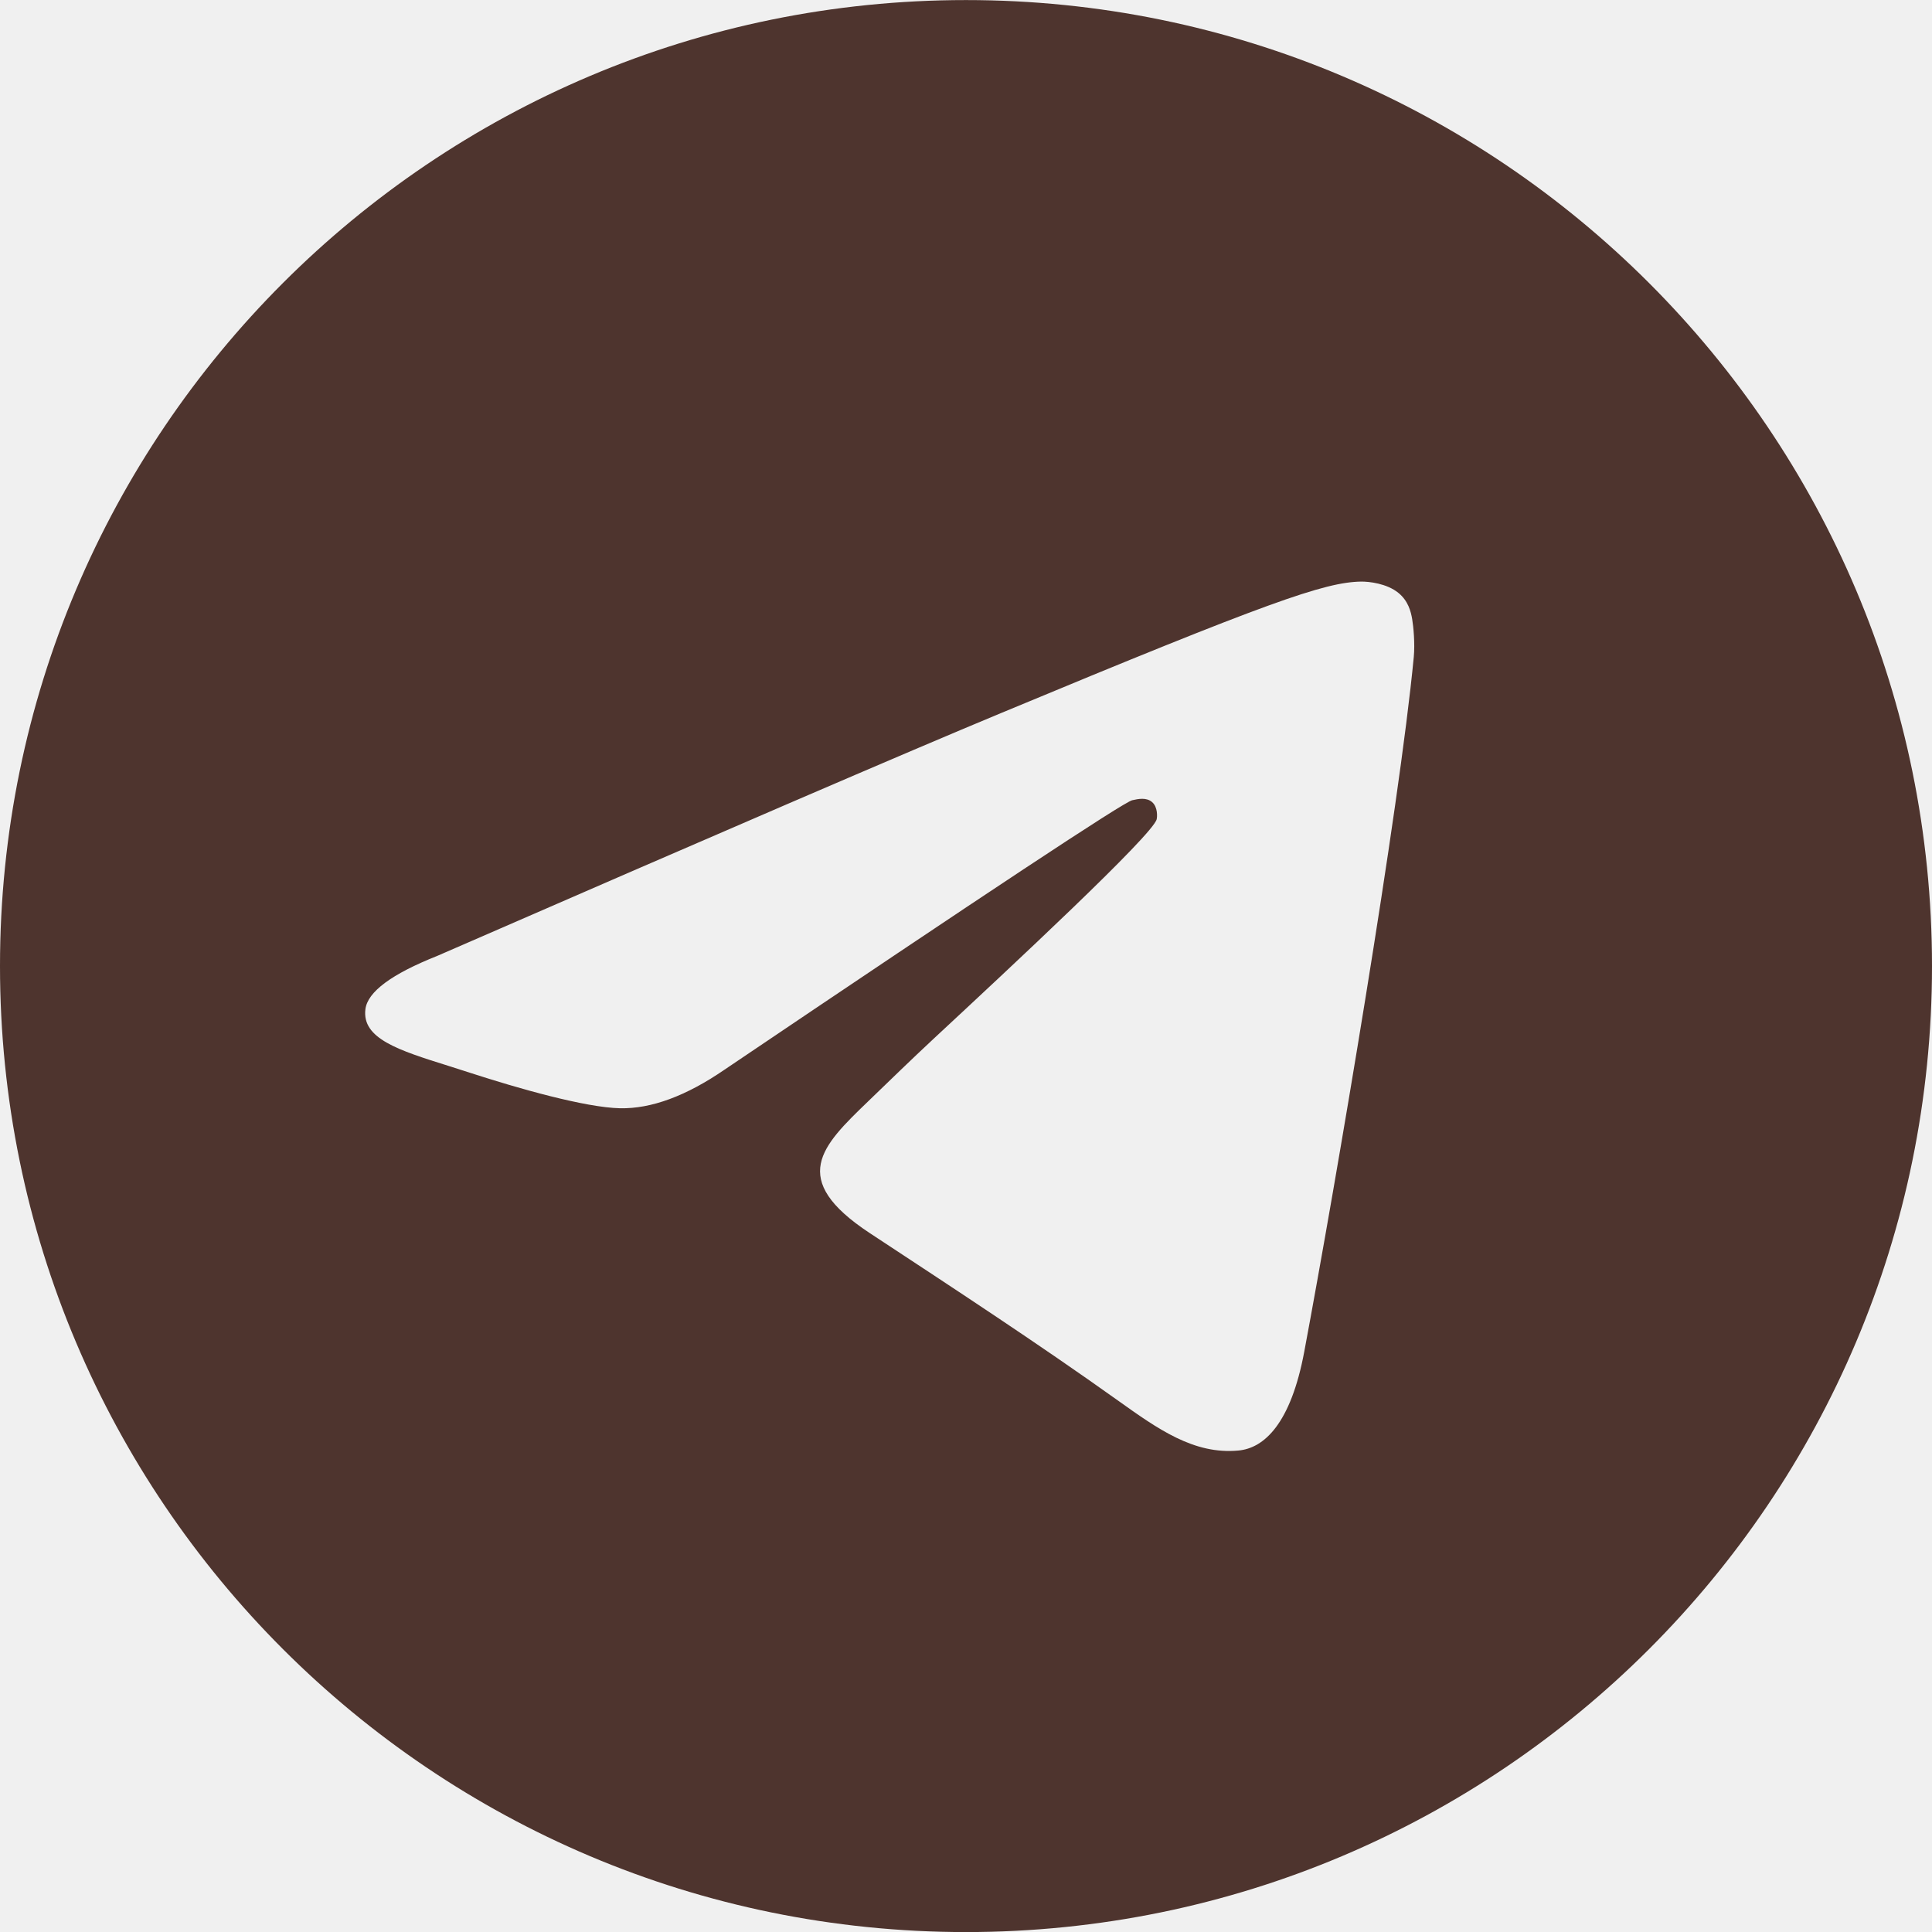
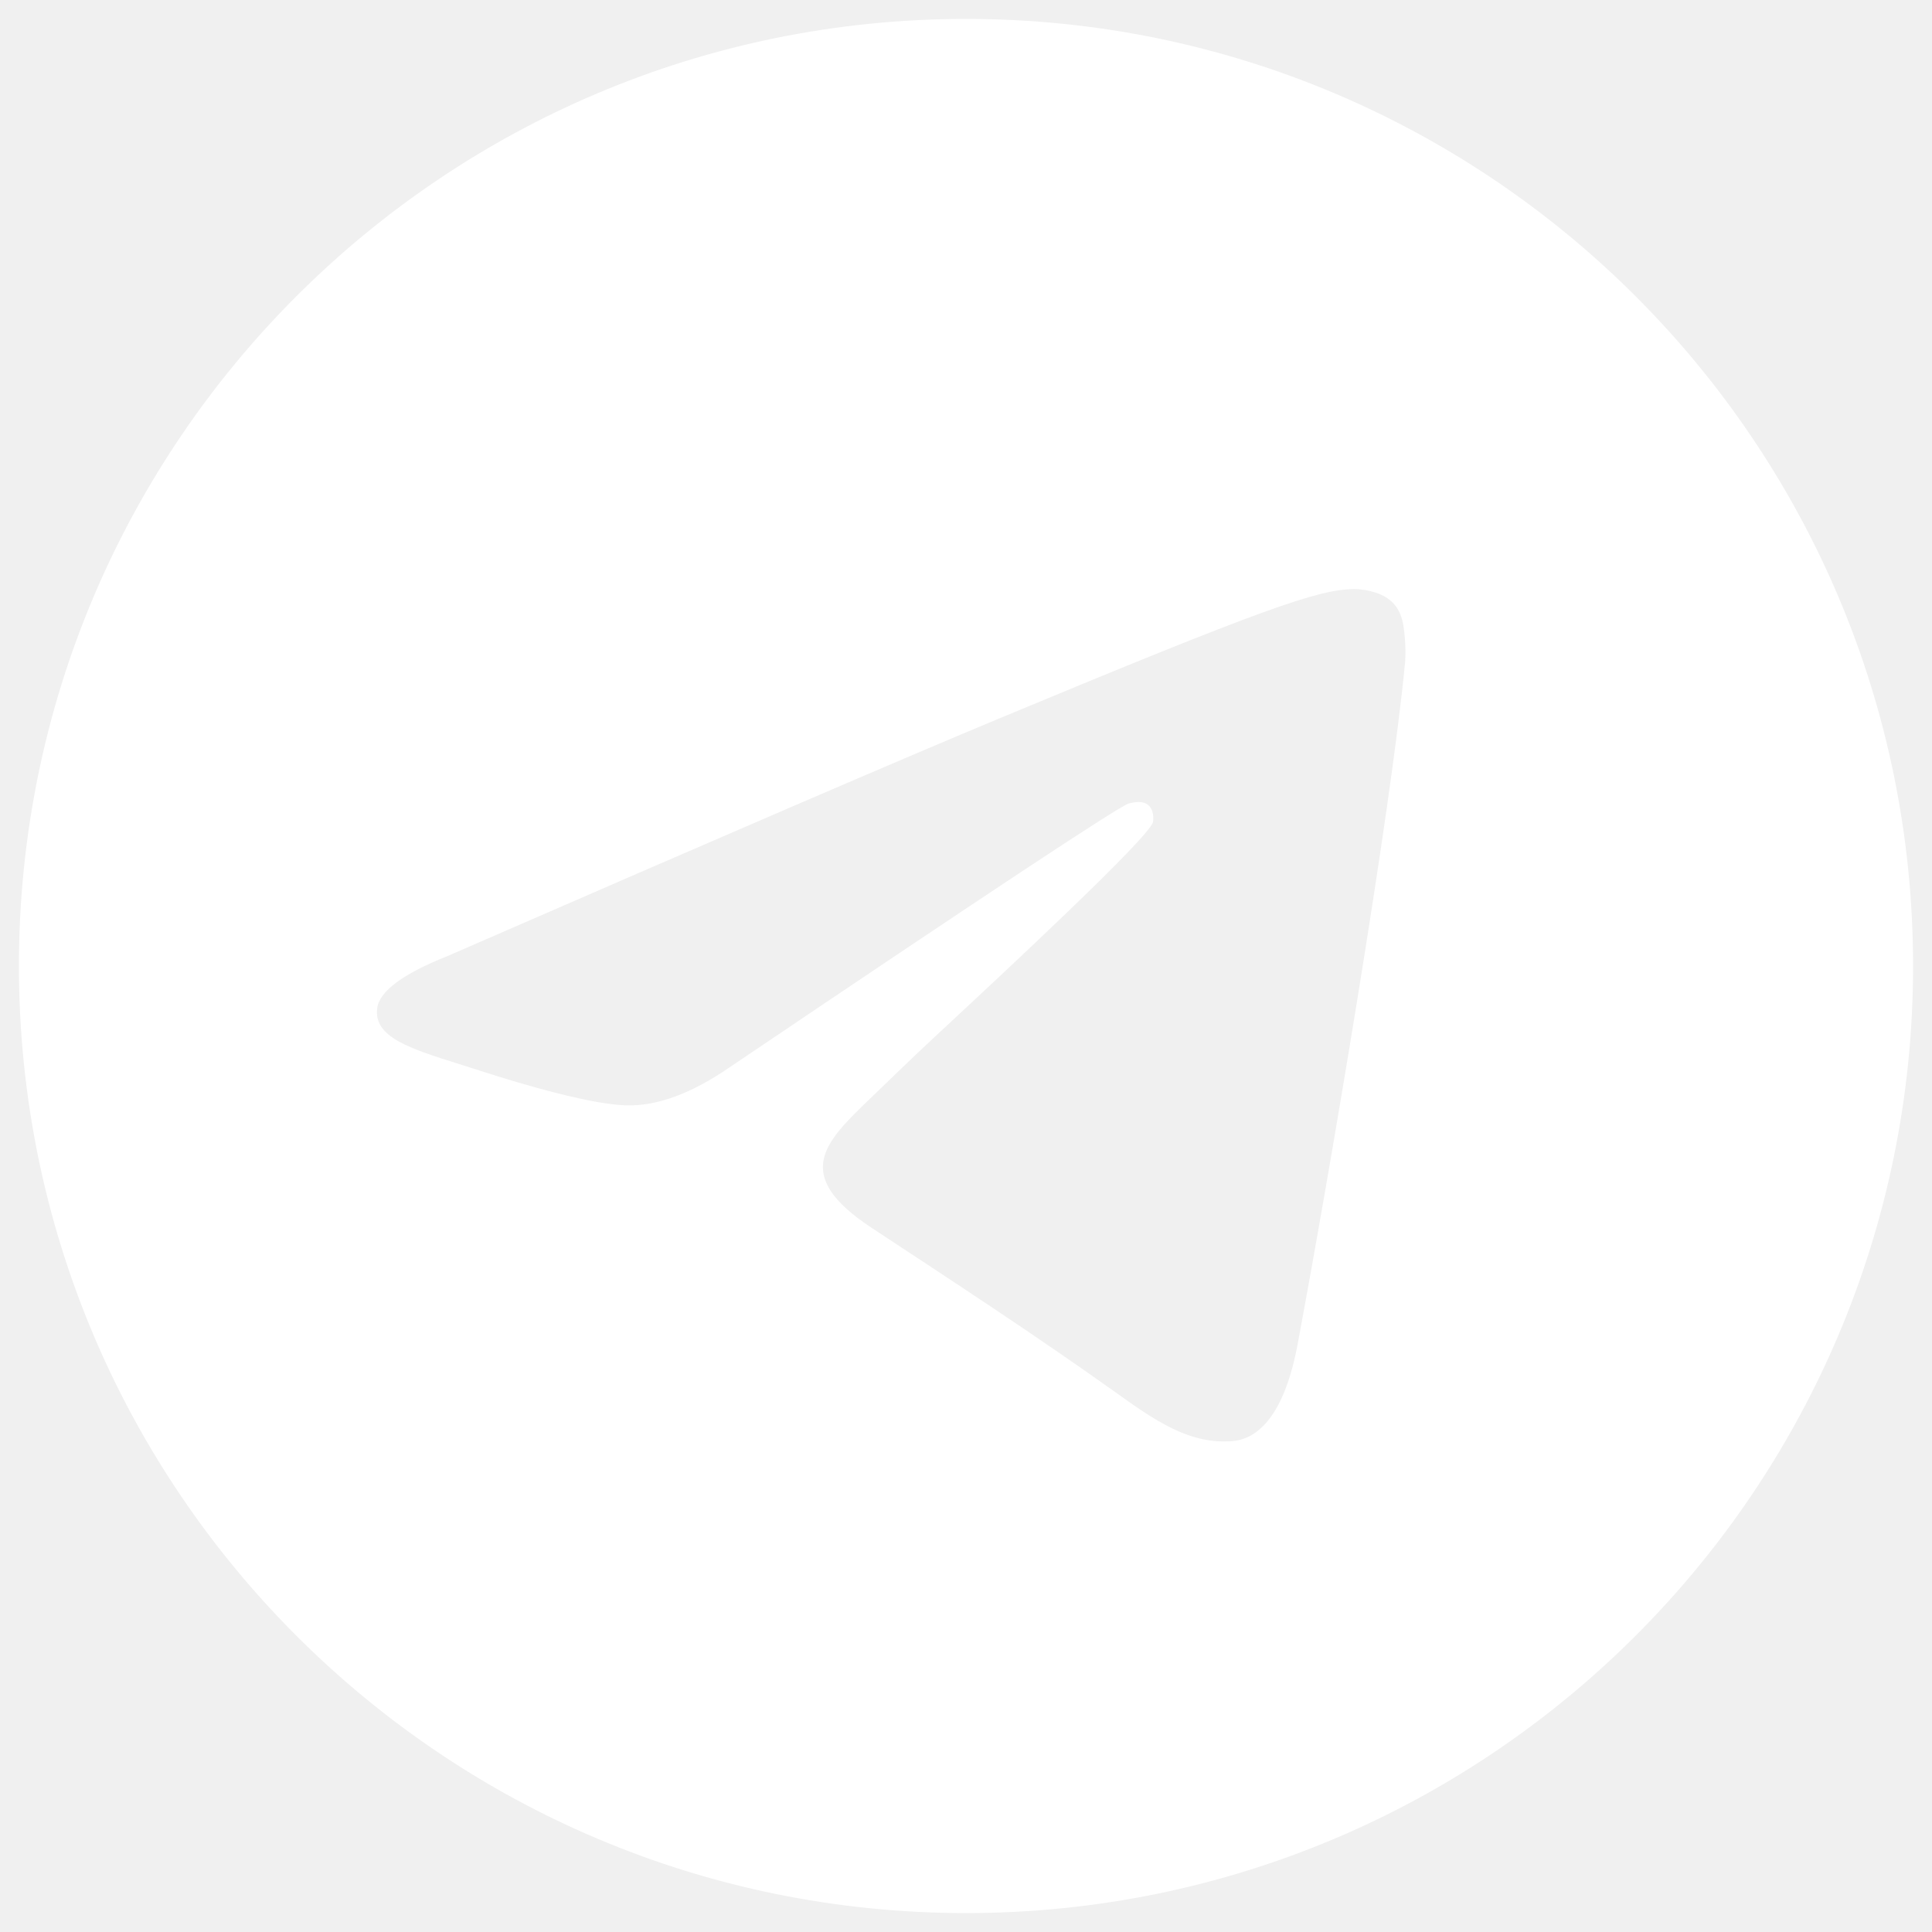
- <svg xmlns="http://www.w3.org/2000/svg" width="30" height="30" viewBox="0 0 30 30" fill="none">
-   <path d="M30 15.001C30 23.285 23.284 30.001 15 30.001C6.716 30.001 0 23.285 0 15.001C0 6.717 6.716 0.001 15 0.001C23.284 0.001 30 6.717 30 15.001ZM15.538 11.075C14.079 11.681 11.163 12.938 6.79 14.843C6.08 15.125 5.708 15.401 5.674 15.671C5.617 16.128 6.188 16.308 6.967 16.552C7.073 16.586 7.182 16.62 7.295 16.657C8.061 16.906 9.091 17.197 9.627 17.209C10.113 17.219 10.655 17.019 11.253 16.608C15.339 13.85 17.448 12.456 17.581 12.426C17.674 12.405 17.803 12.378 17.891 12.456C17.979 12.534 17.97 12.681 17.961 12.721C17.904 12.963 15.66 15.049 14.499 16.128C14.153 16.45 13.815 16.779 13.475 17.107C12.764 17.793 12.23 18.307 13.505 19.147C14.797 19.998 16.099 20.848 17.359 21.747C17.98 22.19 18.538 22.588 19.228 22.524C19.629 22.488 20.043 22.11 20.253 20.986C20.75 18.33 21.727 12.574 21.953 10.202C21.973 9.994 21.948 9.728 21.928 9.612C21.908 9.495 21.866 9.329 21.714 9.206C21.535 9.06 21.257 9.029 21.133 9.031C20.569 9.041 19.703 9.342 15.538 11.075Z" fill="#4E342E" />
+ <svg xmlns="http://www.w3.org/2000/svg" width="34" height="34" viewBox="0 0 34 34" fill="none">
+   <path d="M33.667 17C33.667 26.205 26.205 33.667 17 33.667C7.795 33.667 0.333 26.205 0.333 17C0.333 7.795 7.795 0.333 17 0.333C26.205 0.333 33.667 7.795 33.667 17ZM17.598 12.638C15.976 13.312 12.736 14.707 7.878 16.824C7.089 17.138 6.676 17.445 6.638 17.745C6.574 18.252 7.21 18.452 8.074 18.724C8.192 18.761 8.314 18.799 8.439 18.84C9.29 19.116 10.435 19.44 11.03 19.453C11.57 19.465 12.172 19.242 12.837 18.785C17.377 15.721 19.72 14.172 19.867 14.139C19.971 14.115 20.115 14.086 20.212 14.172C20.31 14.259 20.3 14.423 20.29 14.467C20.227 14.735 17.734 17.053 16.444 18.253C16.059 18.61 15.684 18.976 15.306 19.34C14.515 20.102 13.922 20.674 15.338 21.607C16.774 22.553 18.221 23.497 19.621 24.495C20.311 24.988 20.932 25.43 21.698 25.36C22.144 25.319 22.604 24.9 22.837 23.651C23.389 20.699 24.475 14.304 24.726 11.668C24.747 11.437 24.72 11.142 24.698 11.012C24.675 10.882 24.629 10.698 24.46 10.561C24.261 10.399 23.953 10.364 23.815 10.367C23.188 10.378 22.226 10.712 17.598 12.638Z" fill="white" />
</svg>
